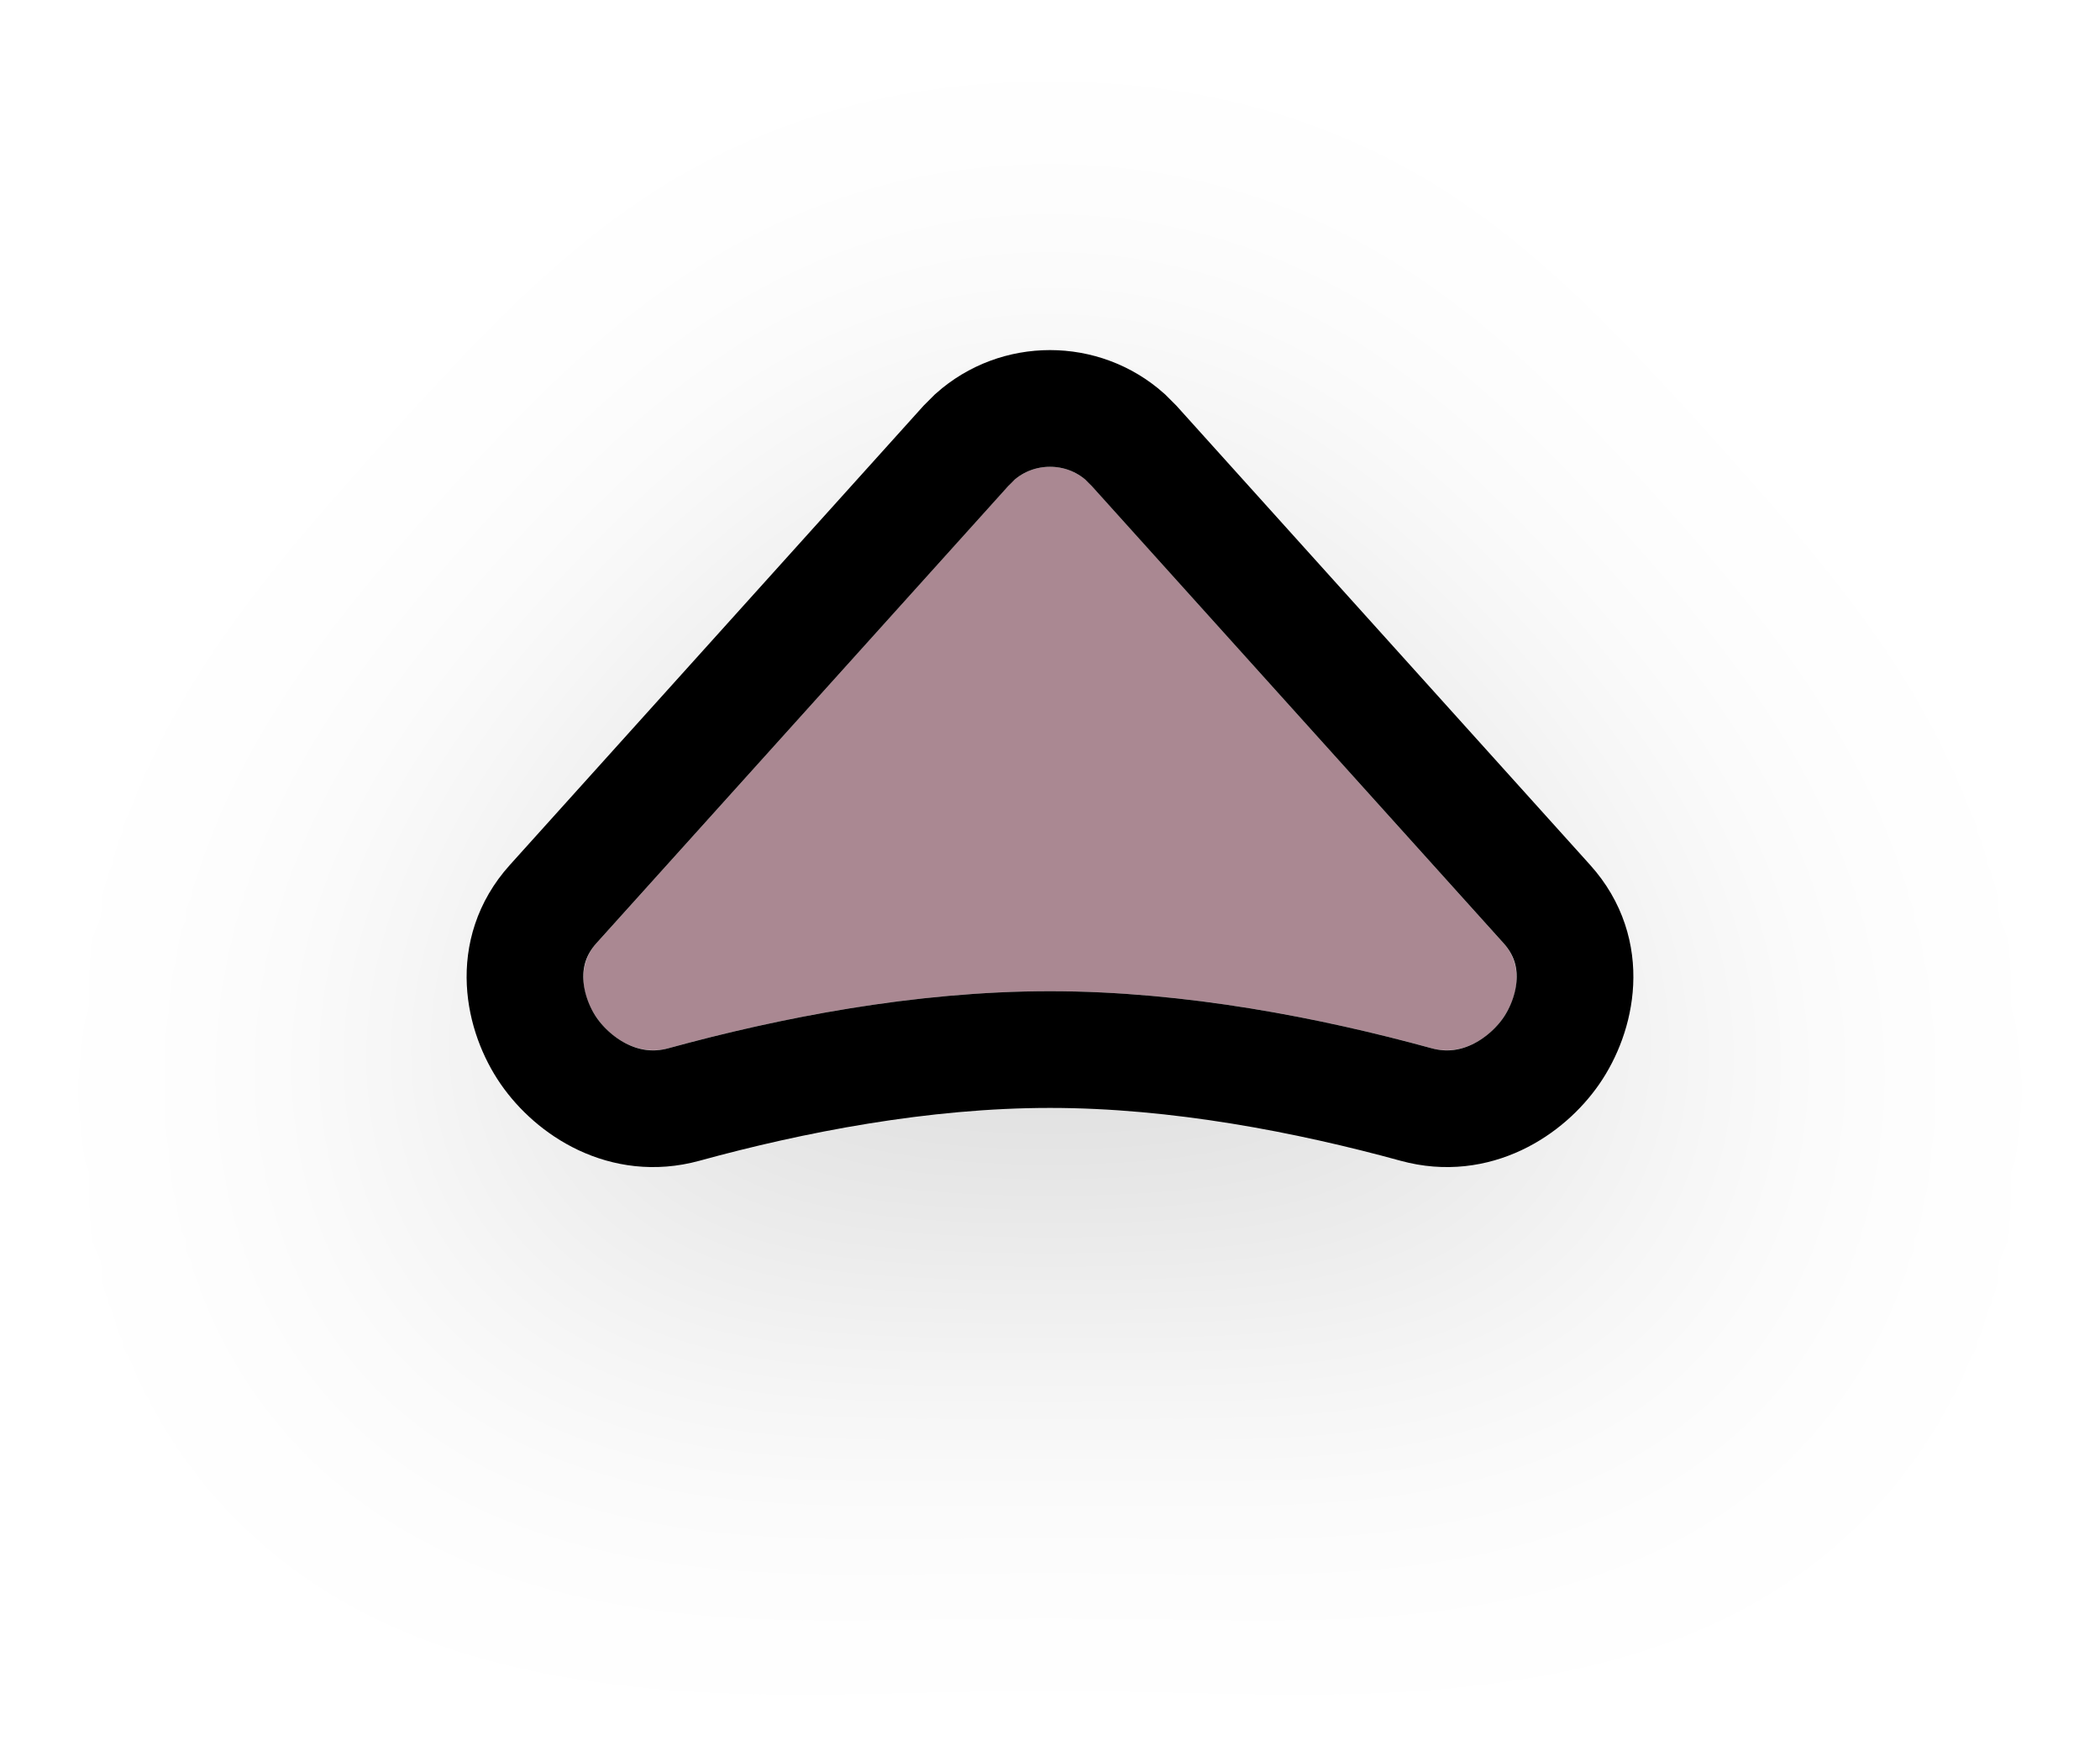
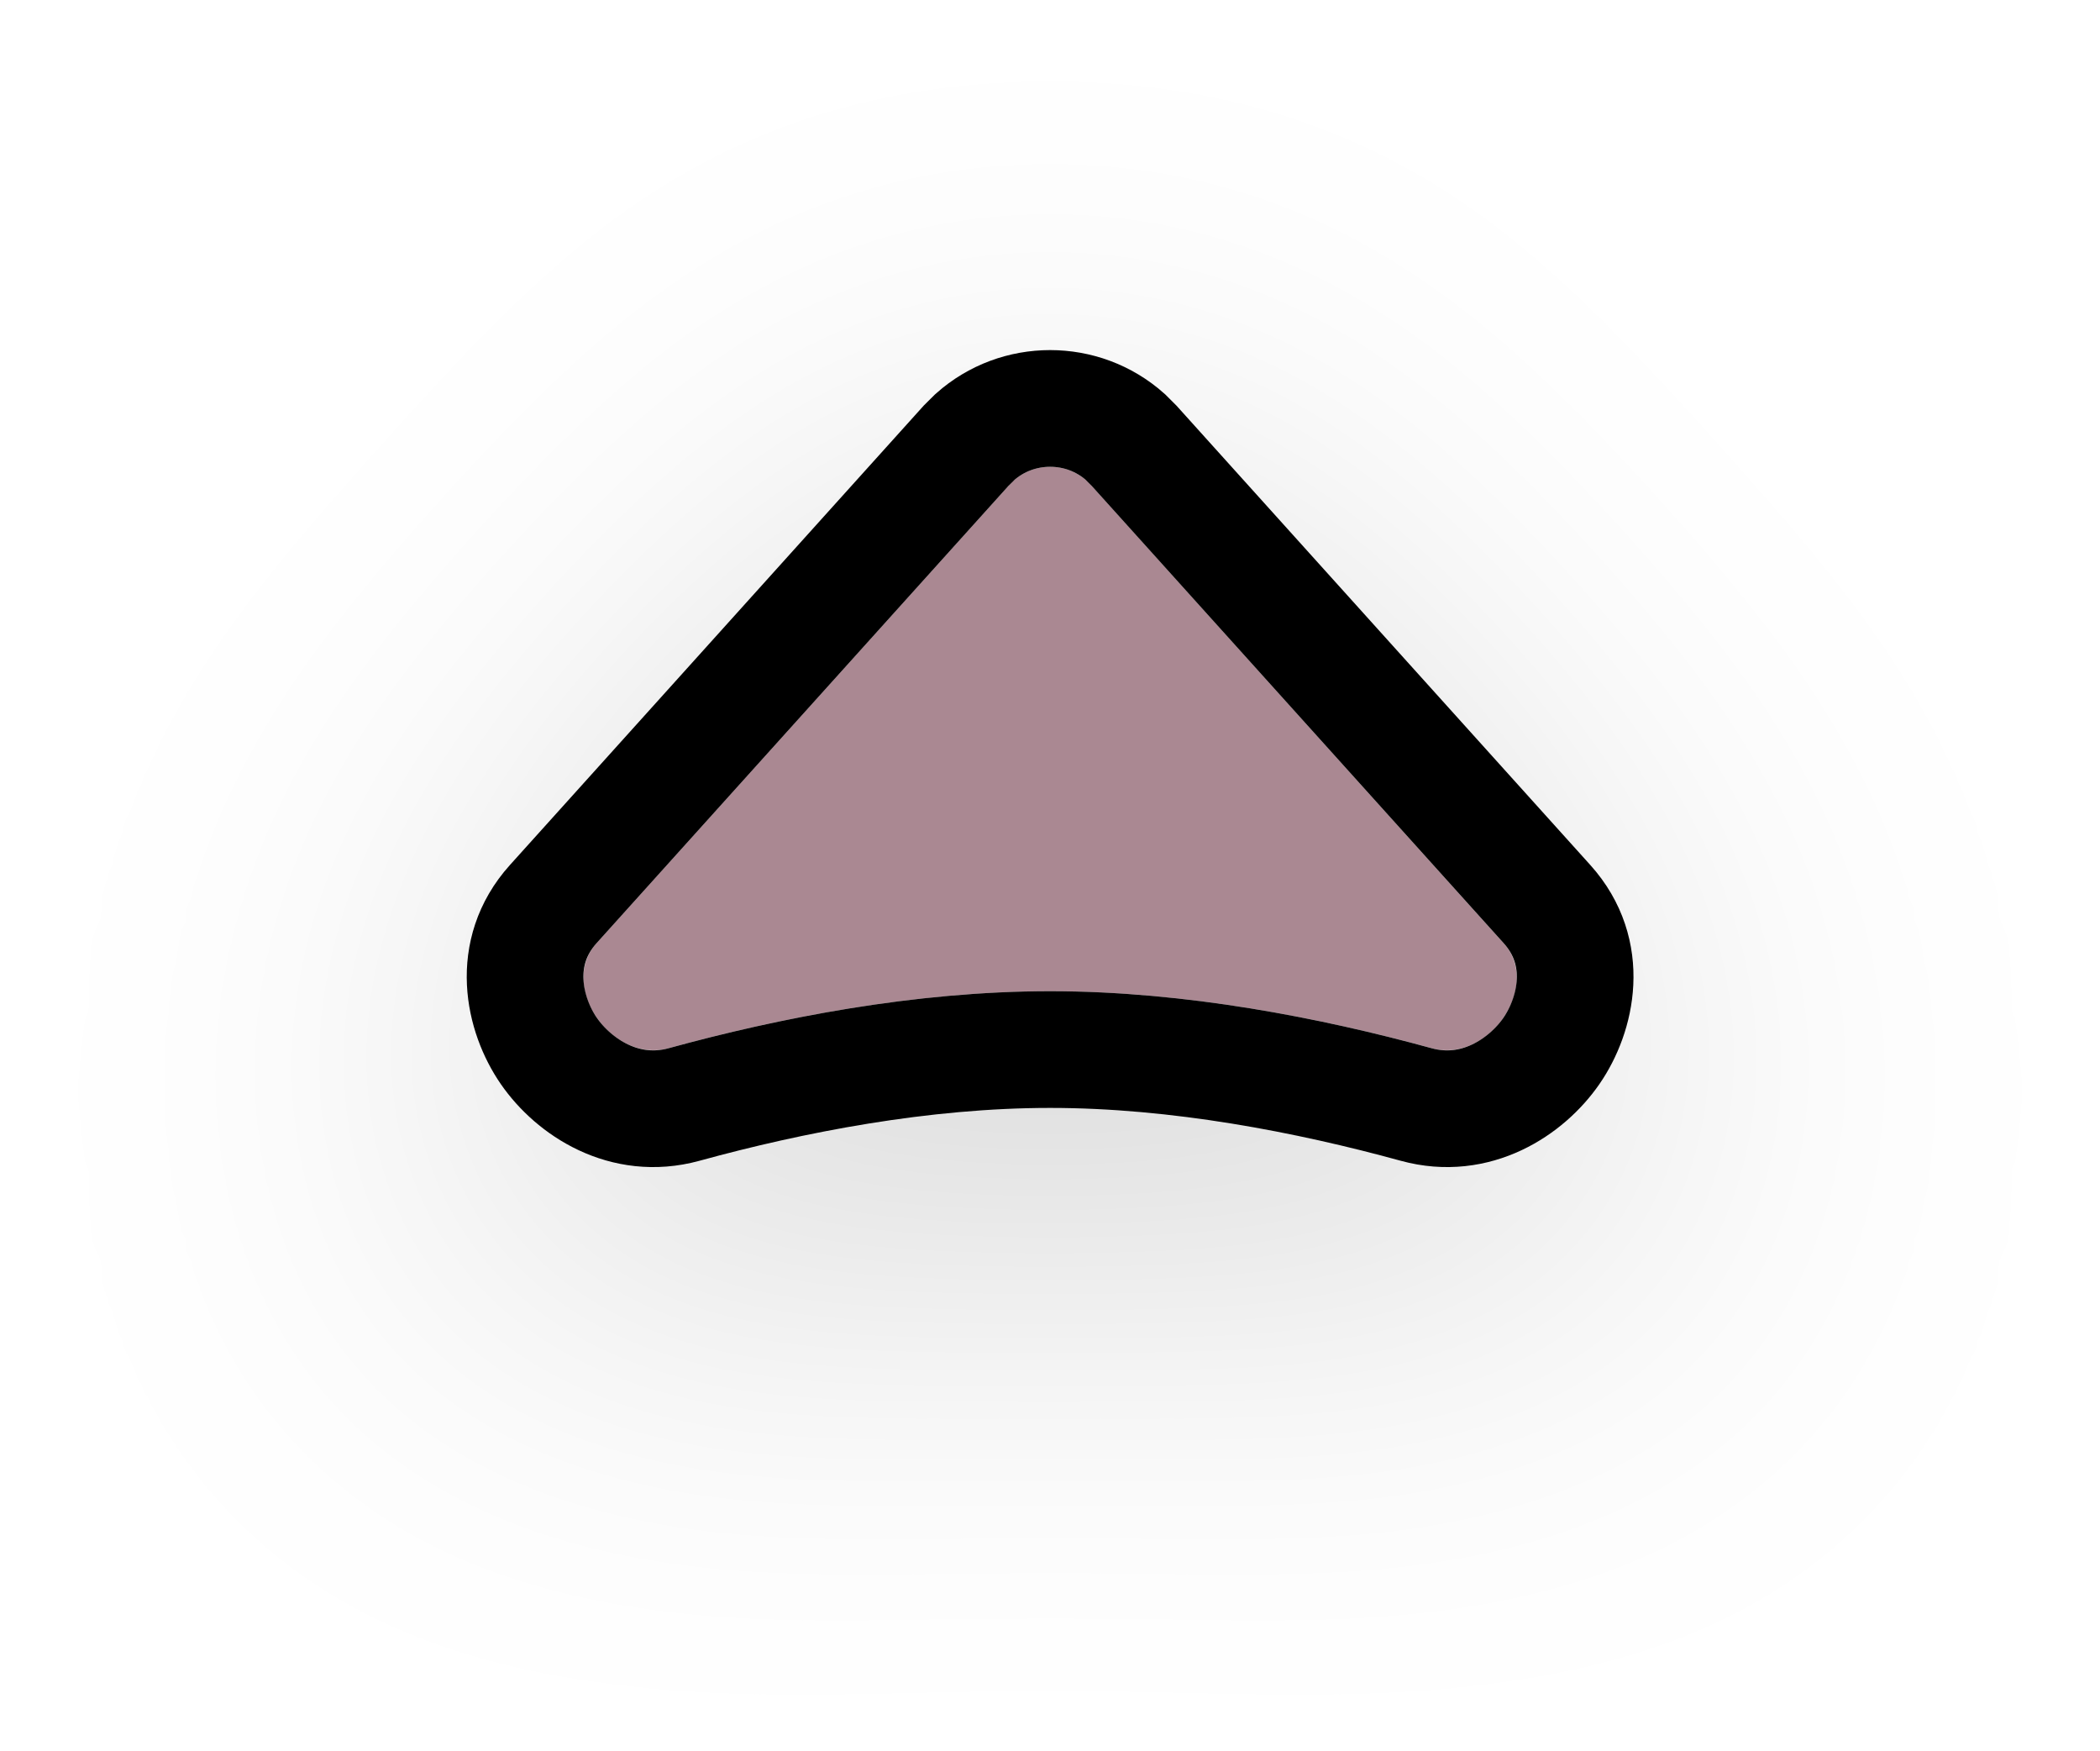
<svg xmlns="http://www.w3.org/2000/svg" width="36" height="30" viewBox="0 0 36 30" fill="none">
  <g filter="url(#filter0_d_8318_8430)">
-     <path d="M17.303 8.308C17.674 7.897 18.326 7.897 18.697 8.308L25.774 16.164C26.441 16.904 25.511 18.231 24.542 17.965C22.654 17.447 20.325 16.988 18 16.988C15.675 16.988 13.346 17.447 11.458 17.965C10.489 18.231 9.559 16.904 10.226 16.164L17.303 8.308Z" fill="#AA8892" />
-     <path d="M16.711 7.489C17.442 6.837 18.558 6.837 19.289 7.489L19.439 7.639L26.518 15.495C27.27 16.33 27.022 17.391 26.594 18.011C26.165 18.631 25.296 19.209 24.277 18.93C22.437 18.425 20.203 17.988 18 17.988C15.797 17.988 13.563 18.425 11.723 18.93C10.704 19.209 9.835 18.631 9.406 18.011C8.978 17.391 8.73 16.33 9.482 15.495L16.561 7.639L16.711 7.489Z" stroke="black" stroke-width="2" />
+     <path d="M17.305 8.308C17.675 7.897 18.328 7.897 18.699 8.308L25.776 16.164C26.443 16.904 25.513 18.231 24.544 17.965C22.656 17.447 20.326 16.988 18.002 16.988C15.677 16.988 13.348 17.447 11.46 17.965C10.491 18.231 9.561 16.904 10.227 16.164L17.305 8.308Z" fill="#AA8892" />
+     <path d="M16.713 7.489C17.444 6.837 18.56 6.837 19.291 7.489L19.441 7.639L26.52 15.495C27.272 16.33 27.024 17.391 26.596 18.011C26.167 18.631 25.298 19.209 24.279 18.93C22.439 18.425 20.205 17.988 18.002 17.988C15.799 17.988 13.565 18.425 11.725 18.93C10.706 19.209 9.837 18.631 9.408 18.011C8.98 17.391 8.732 16.33 9.484 15.495L16.562 7.639L16.713 7.489Z" stroke="black" stroke-width="2" />
  </g>
  <defs>
-     <filter id="filter0_d_8318_8430" x="-0.002" y="0" width="36.004" height="30.004" filterUnits="userSpaceOnUse" color-interpolation-filters="sRGB">
+     <filter id="filter0_d_8318_8430" x="0" y="0" width="36.004" height="30.004" filterUnits="userSpaceOnUse" color-interpolation-filters="sRGB">
      <feFlood flood-opacity="0" result="BackgroundImageFix" />
      <feColorMatrix in="SourceAlpha" type="matrix" values="0 0 0 0 0 0 0 0 0 0 0 0 0 0 0 0 0 0 127 0" result="hardAlpha" />
      <feOffset dy="2" />
      <feGaussianBlur stdDeviation="4" />
      <feColorMatrix type="matrix" values="0 0 0 0 0 0 0 0 0 0 0 0 0 0 0 0 0 0 0.16 0" />
      <feBlend mode="normal" in2="BackgroundImageFix" result="effect1_dropShadow_8318_8430" />
      <feBlend mode="normal" in="SourceGraphic" in2="effect1_dropShadow_8318_8430" result="shape" />
    </filter>
  </defs>
</svg>
